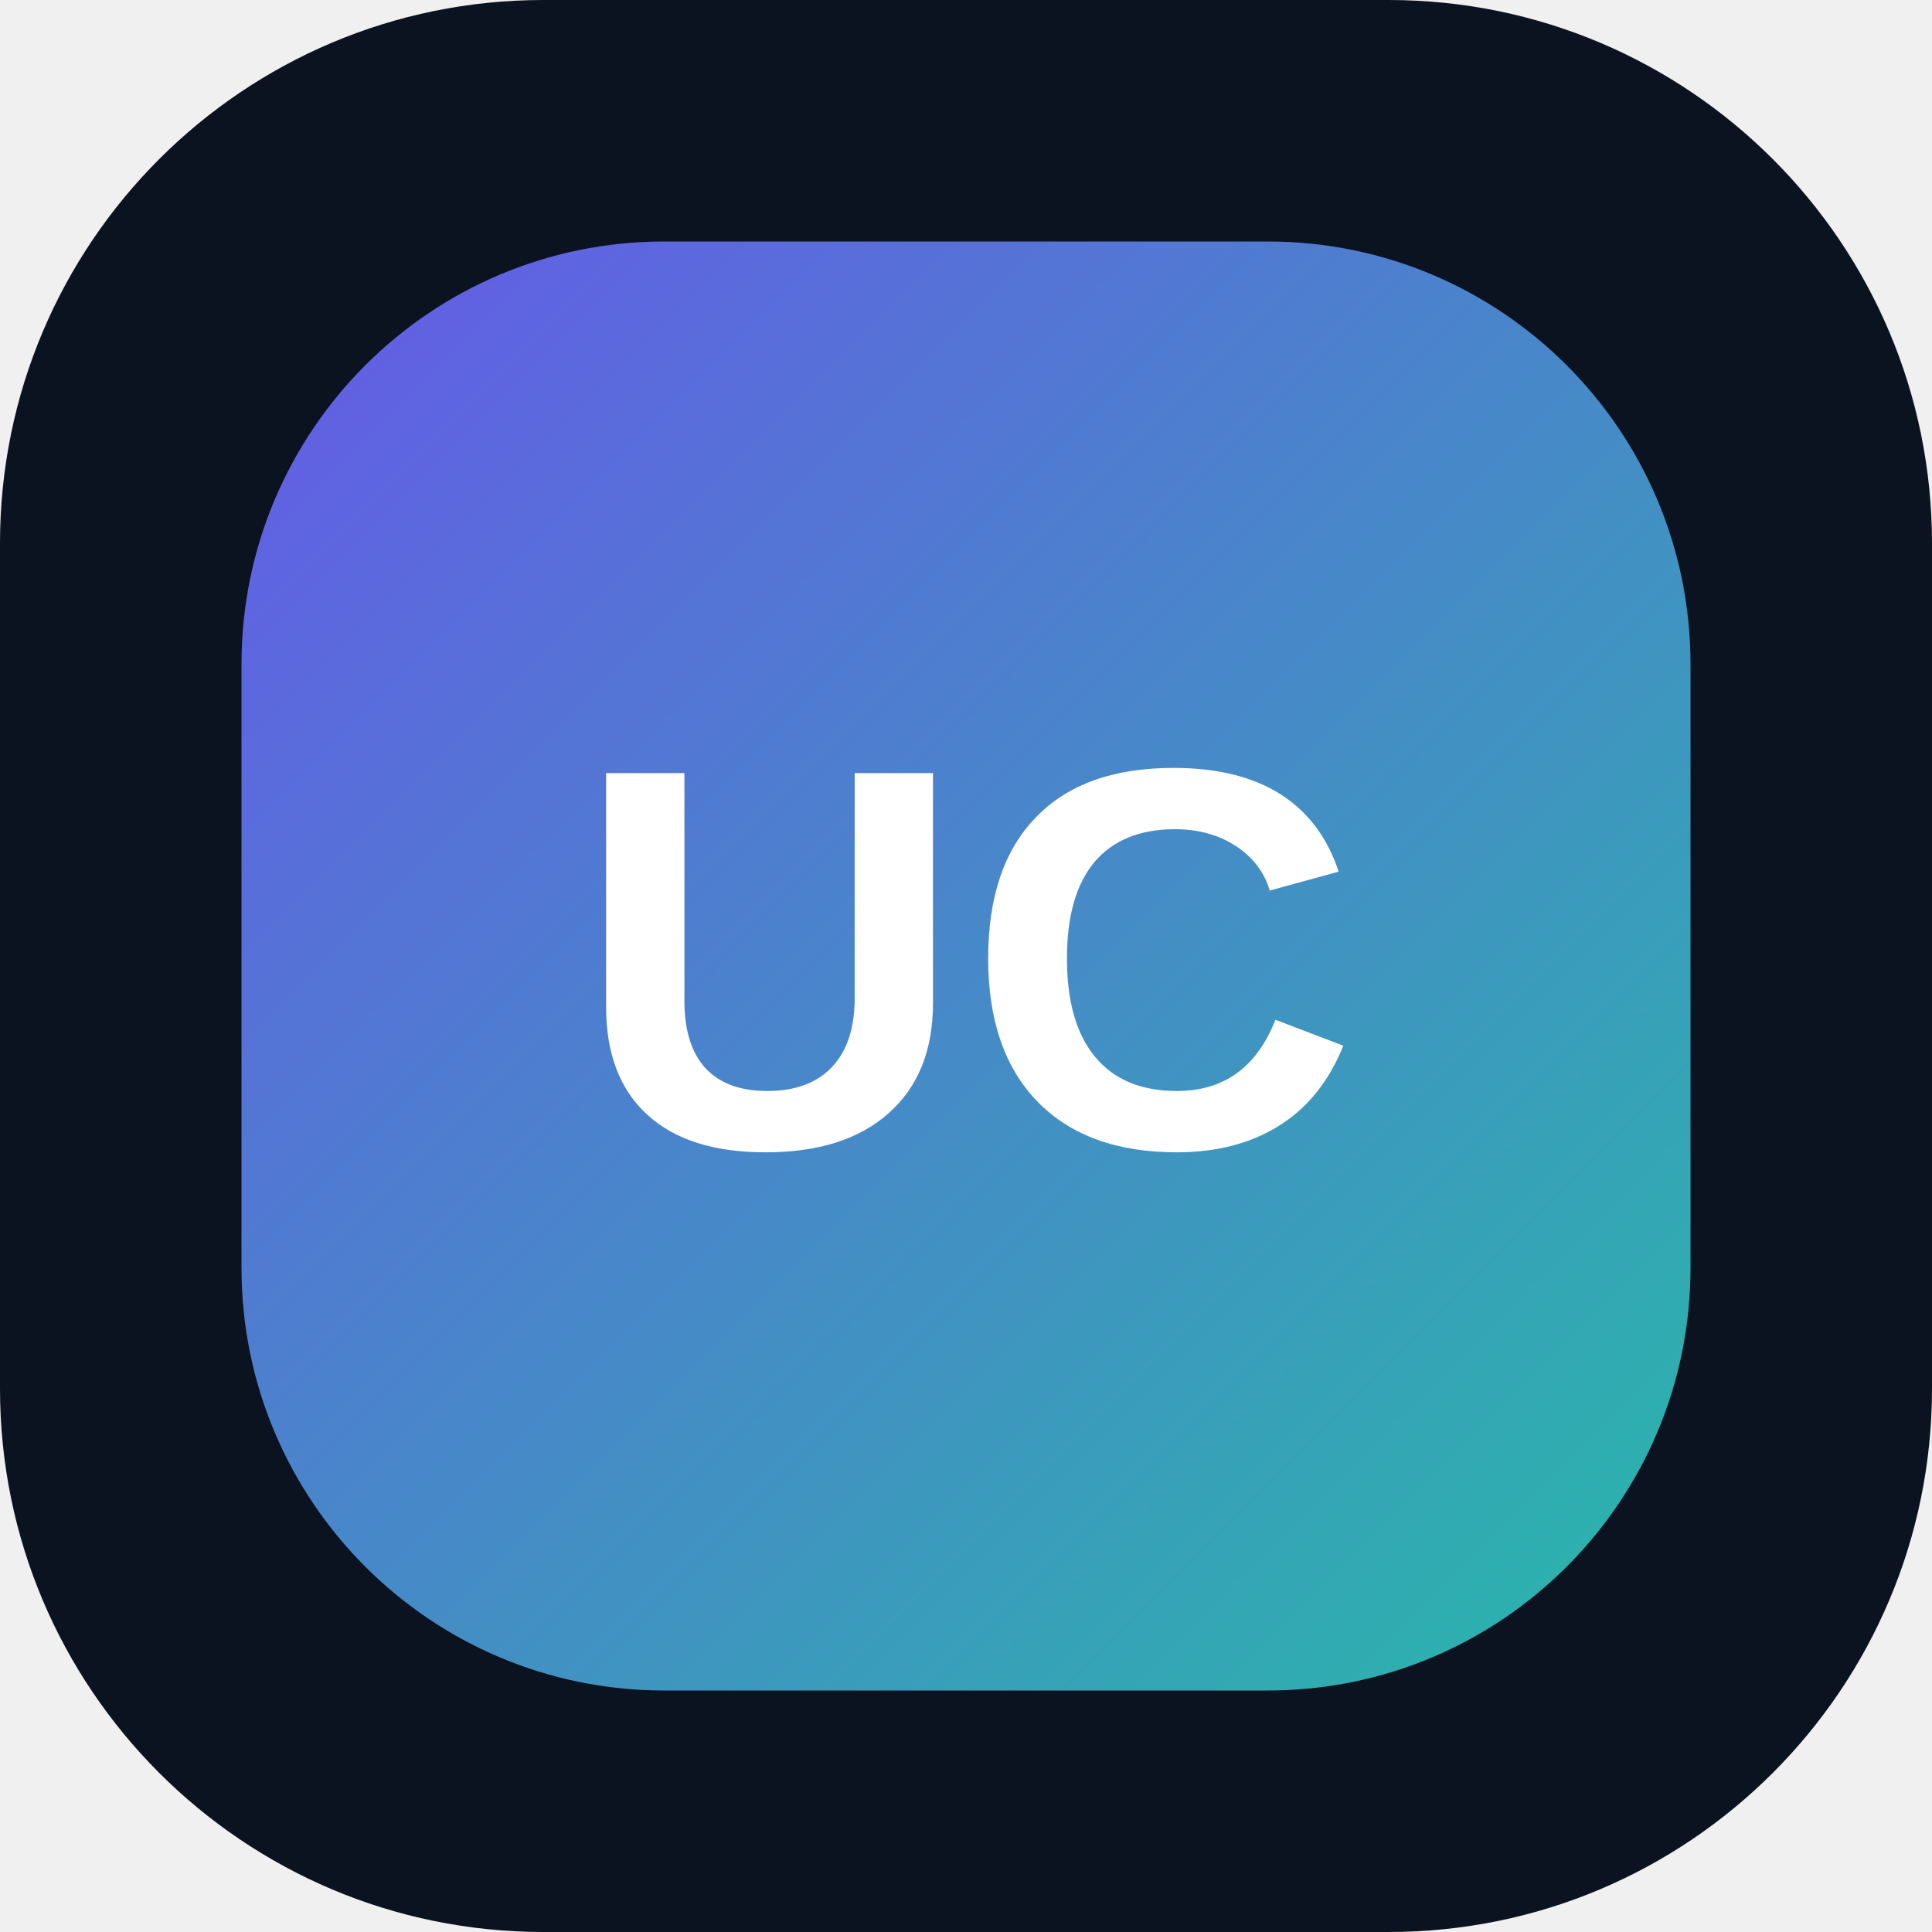
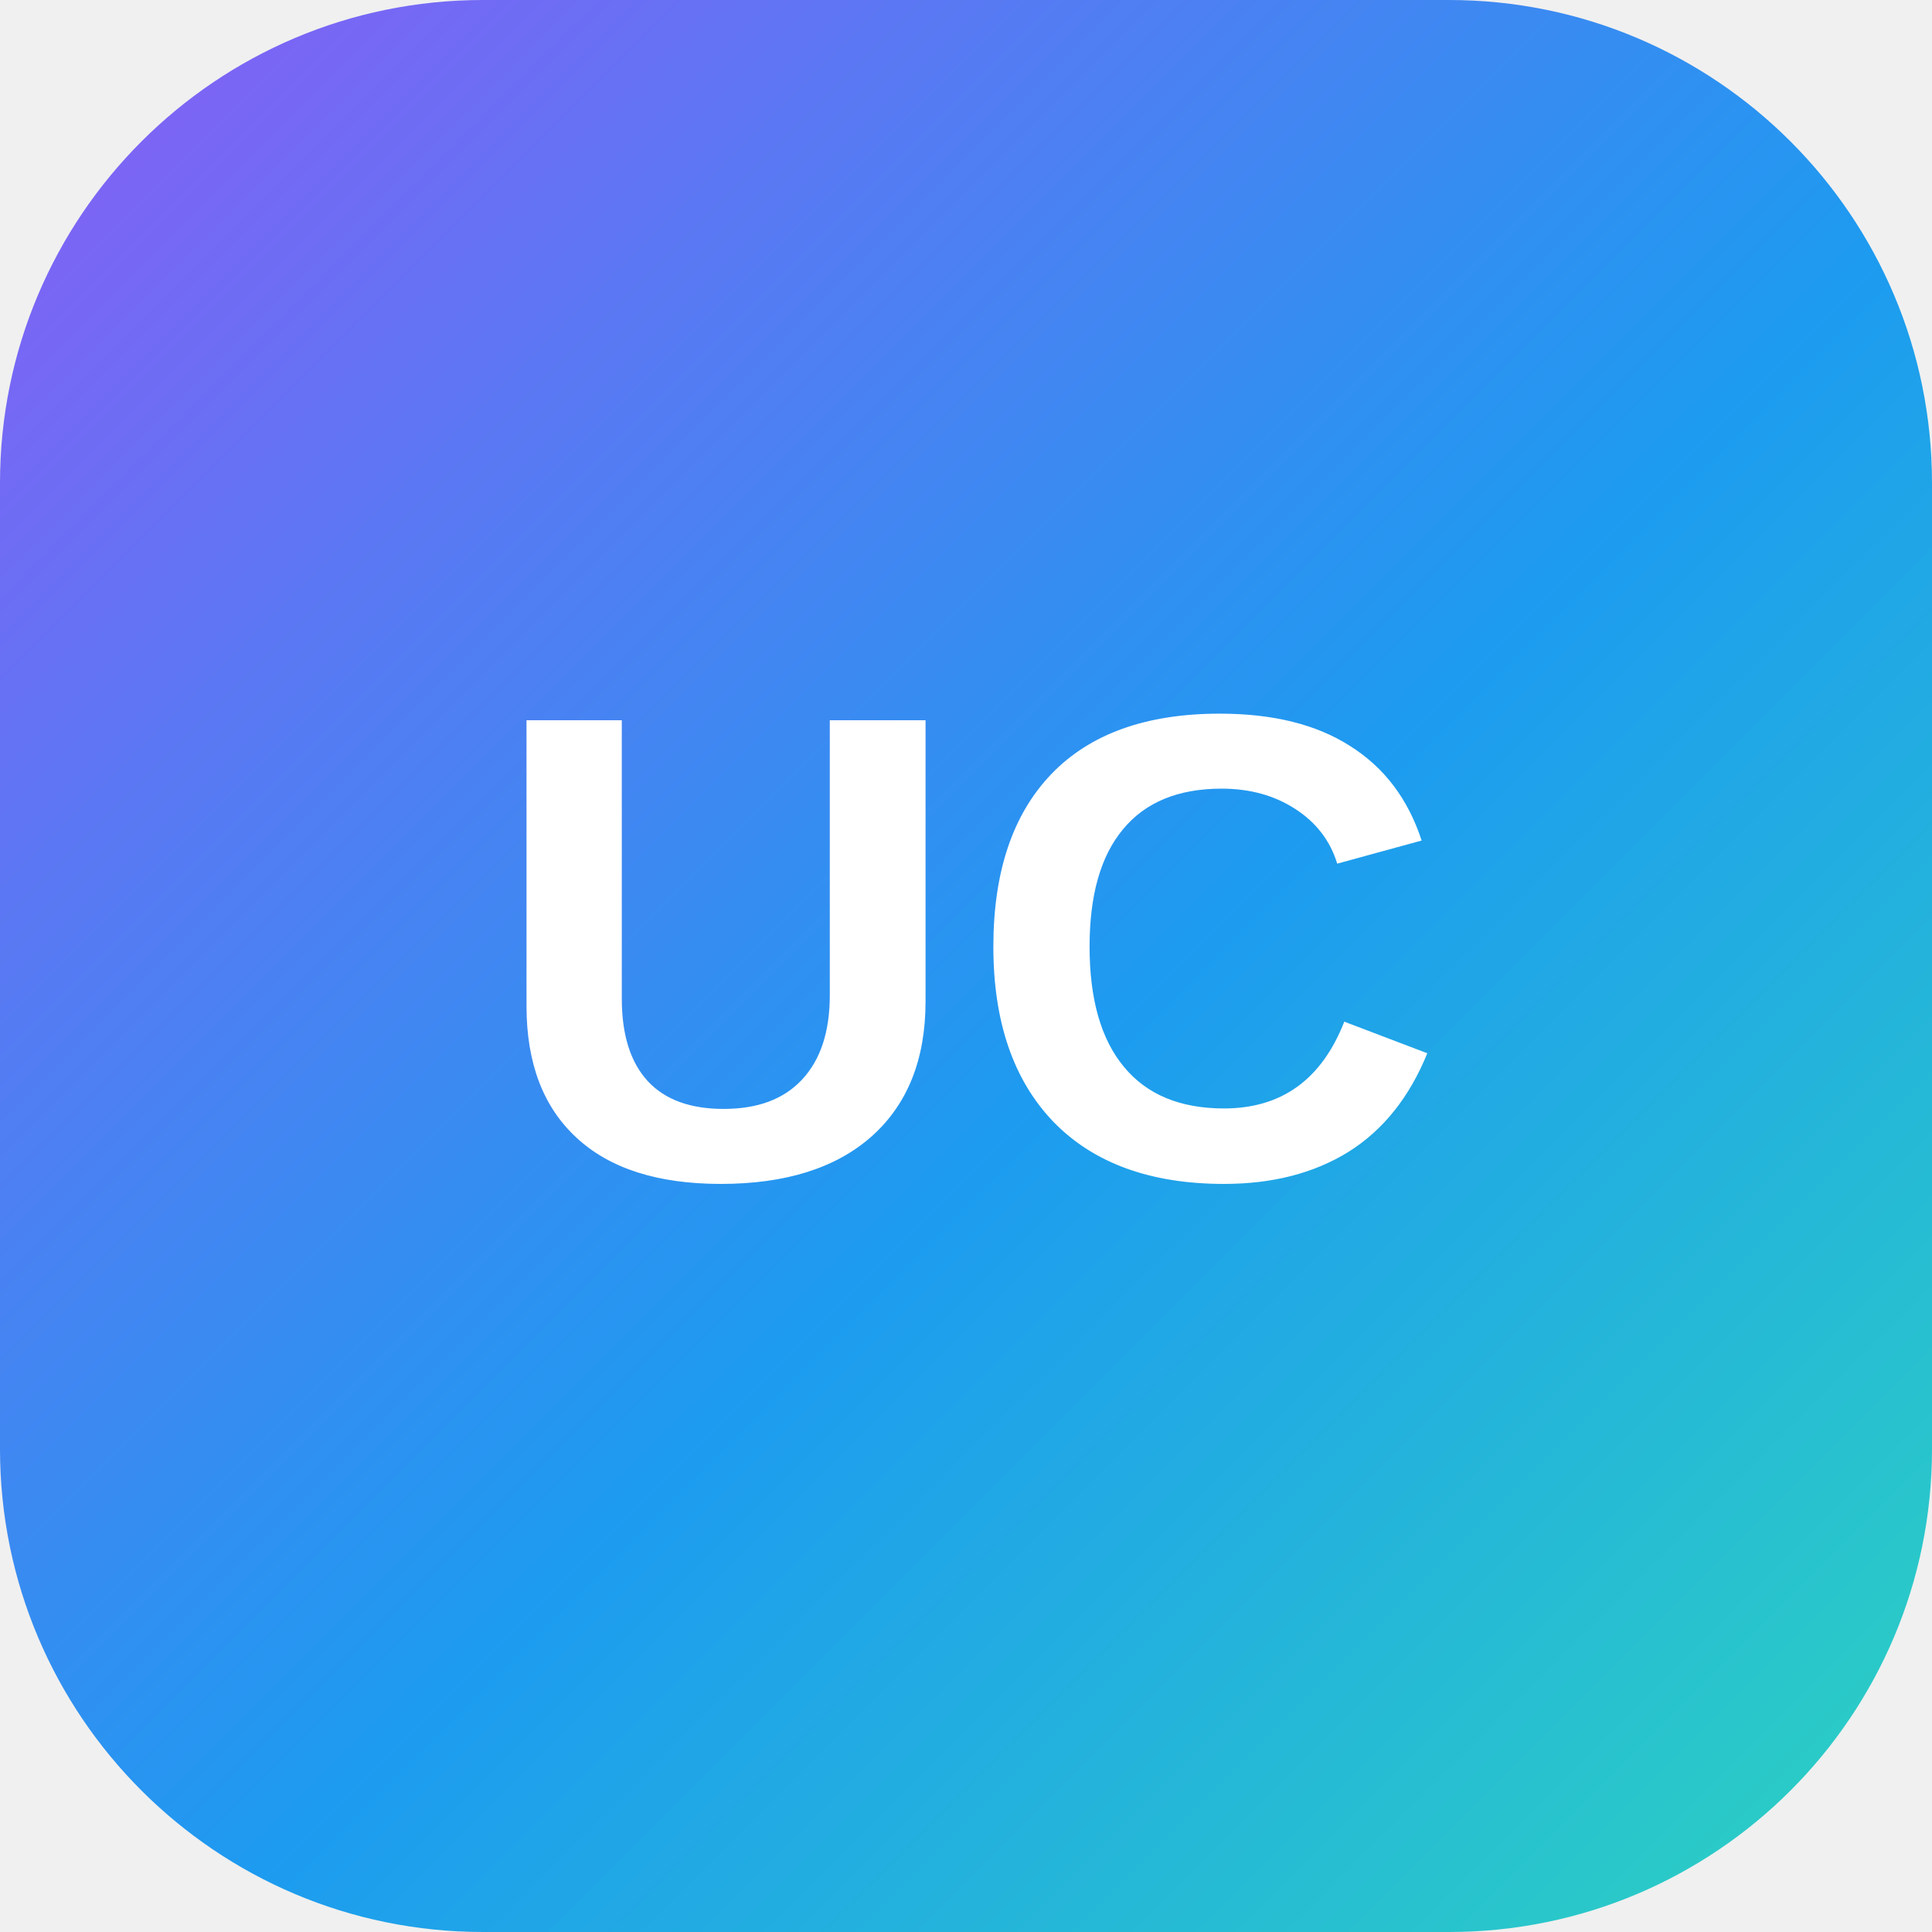
<svg xmlns="http://www.w3.org/2000/svg" viewBox="0 0 64 64">
  <defs>
    <linearGradient id="g" x1="0" y1="0" x2="1" y2="1">
-       <stop stop-color="#6659e8" />
-       <stop offset="1" stop-color="#28b8a9" />
+       <stop stop-color="#8b5cf6" />
+       <stop offset=".55" stop-color="#1d9bf0" />
+       <stop offset="1" stop-color="#2dd4bf" />
    </linearGradient>
  </defs>
-   <rect width="64" height="64" rx="18" fill="#0b1220" />
-   <rect x="8" y="8" width="48" height="48" rx="14" fill="url(#g)" />
-   <text x="32" y="38" text-anchor="middle" font-family="Arial, sans-serif" font-size="18" font-weight="700" fill="white">UC</text>
+   <rect width="64" height="64" rx="16" fill="url(#g)" />
+   <text x="32" y="39" text-anchor="middle" font-family="Arial" font-size="22" font-weight="700" fill="white">UC</text>
</svg>
